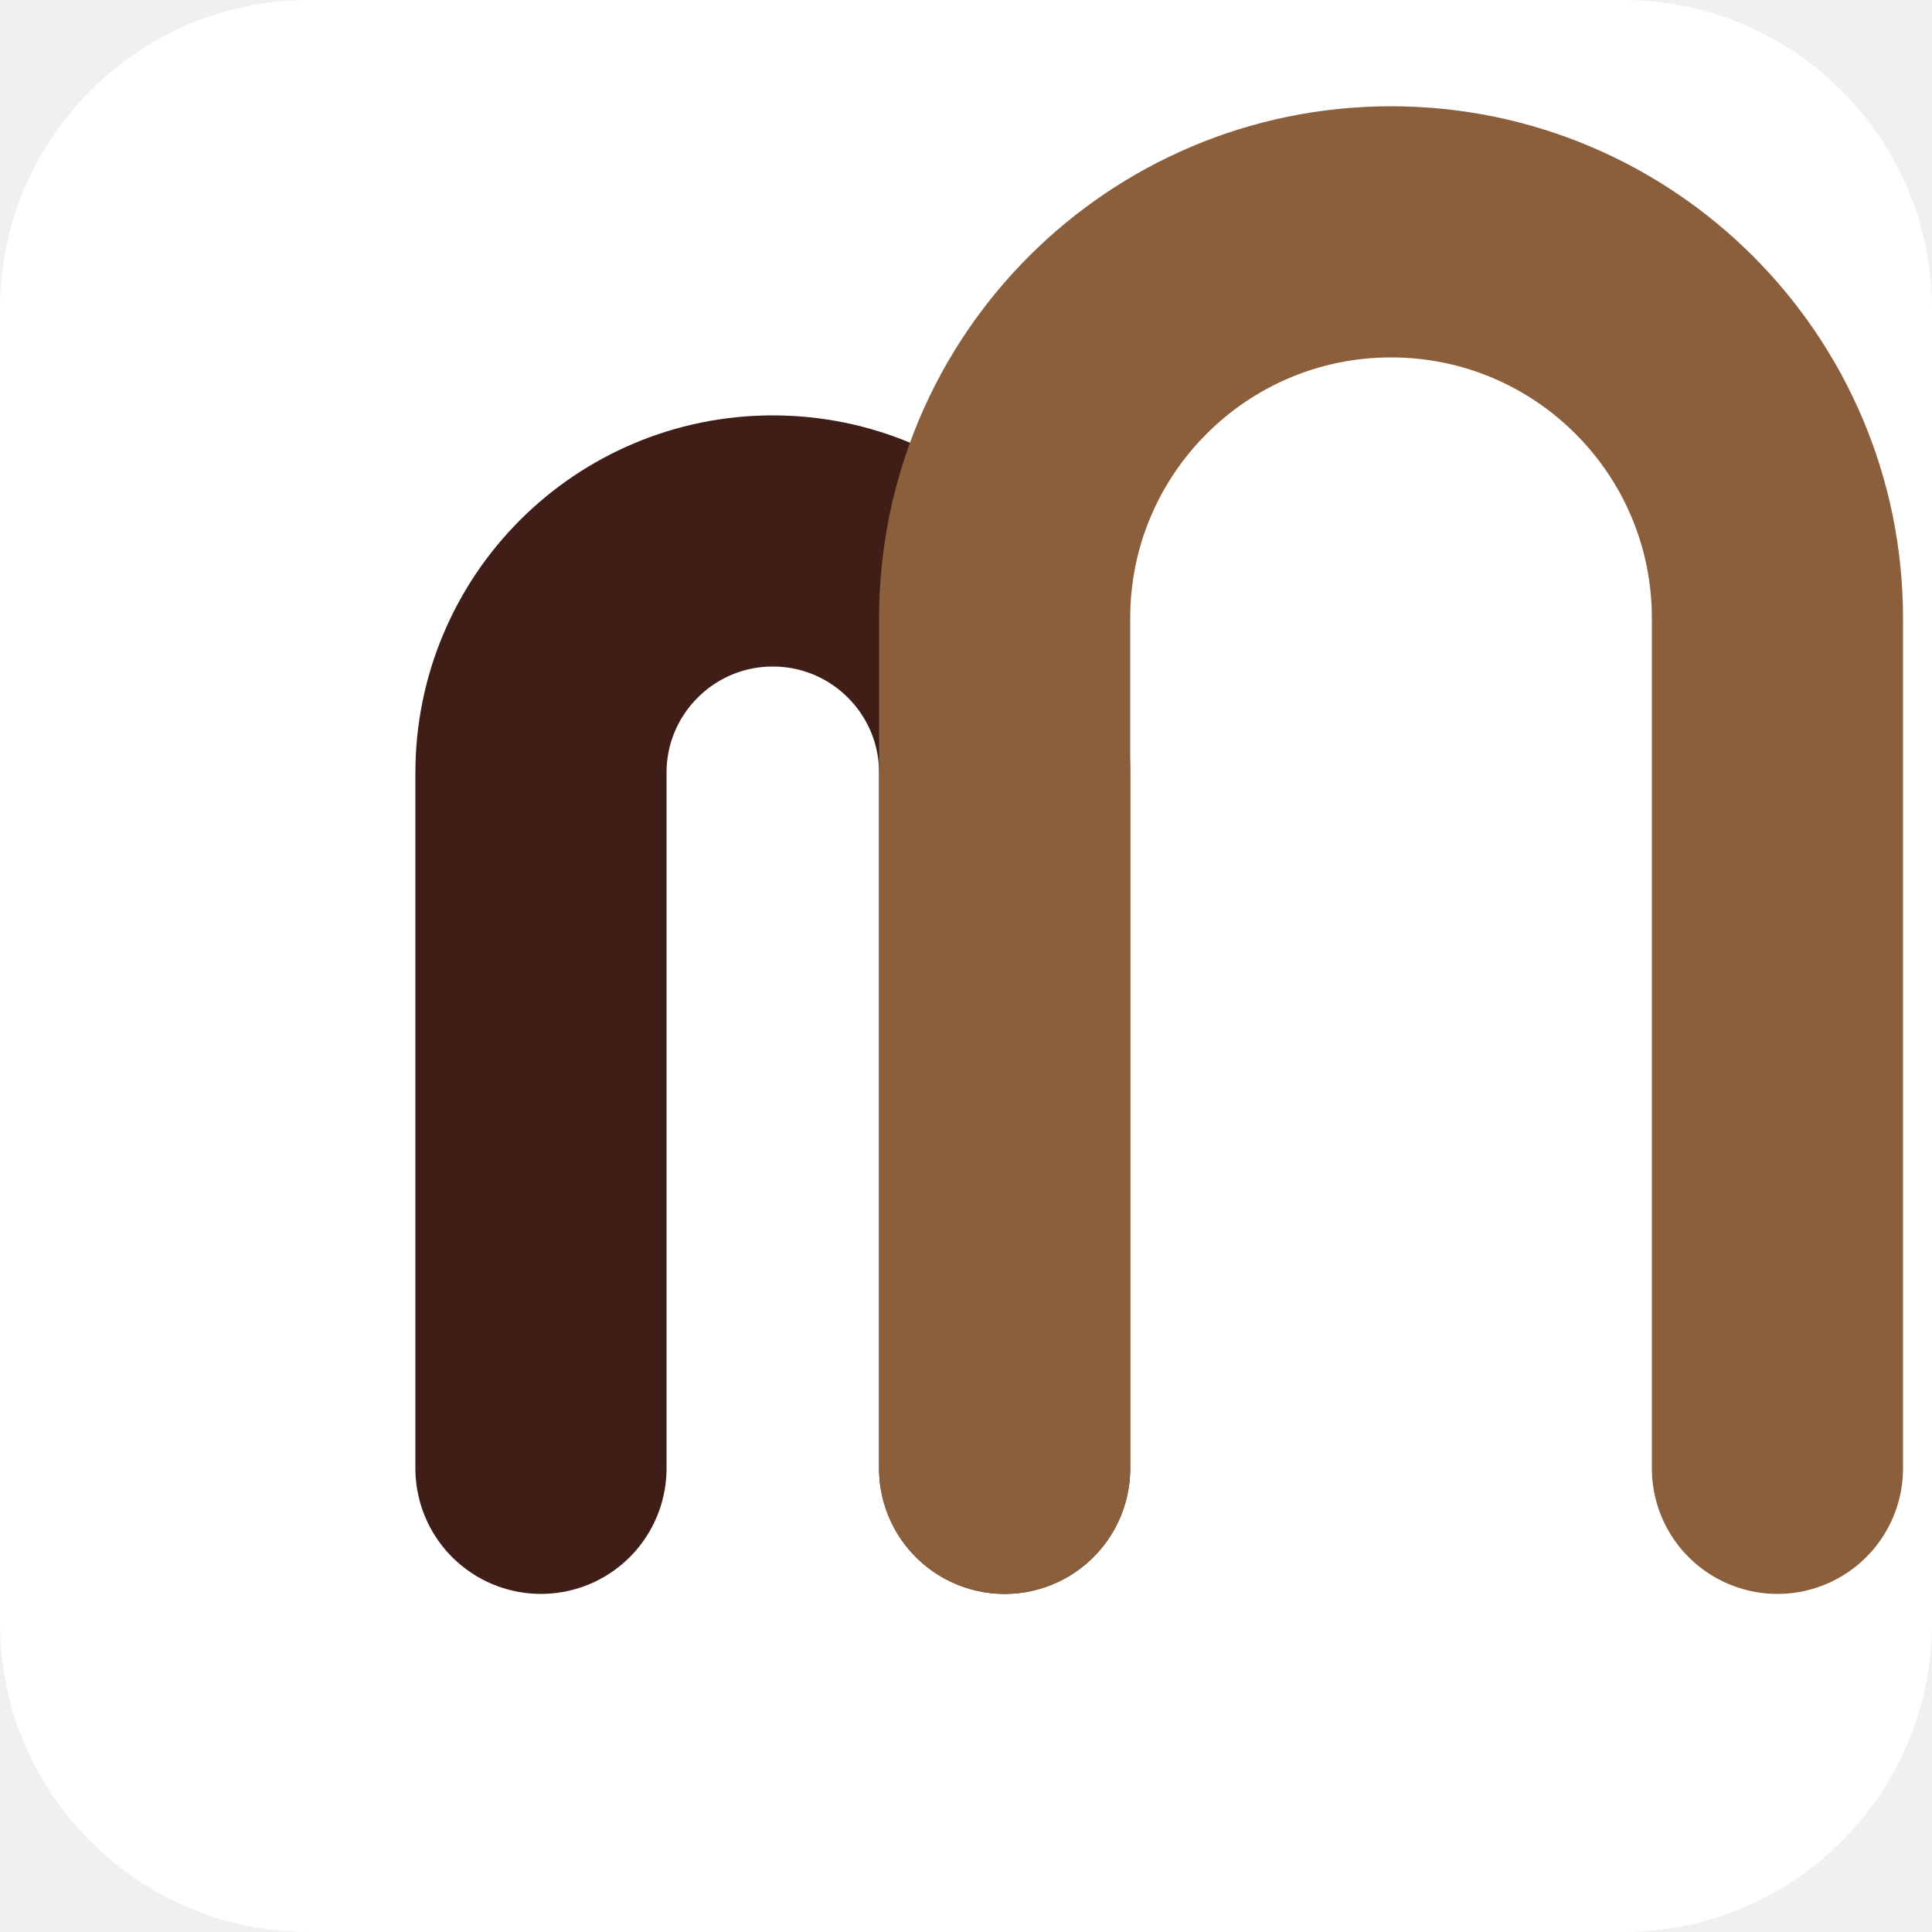
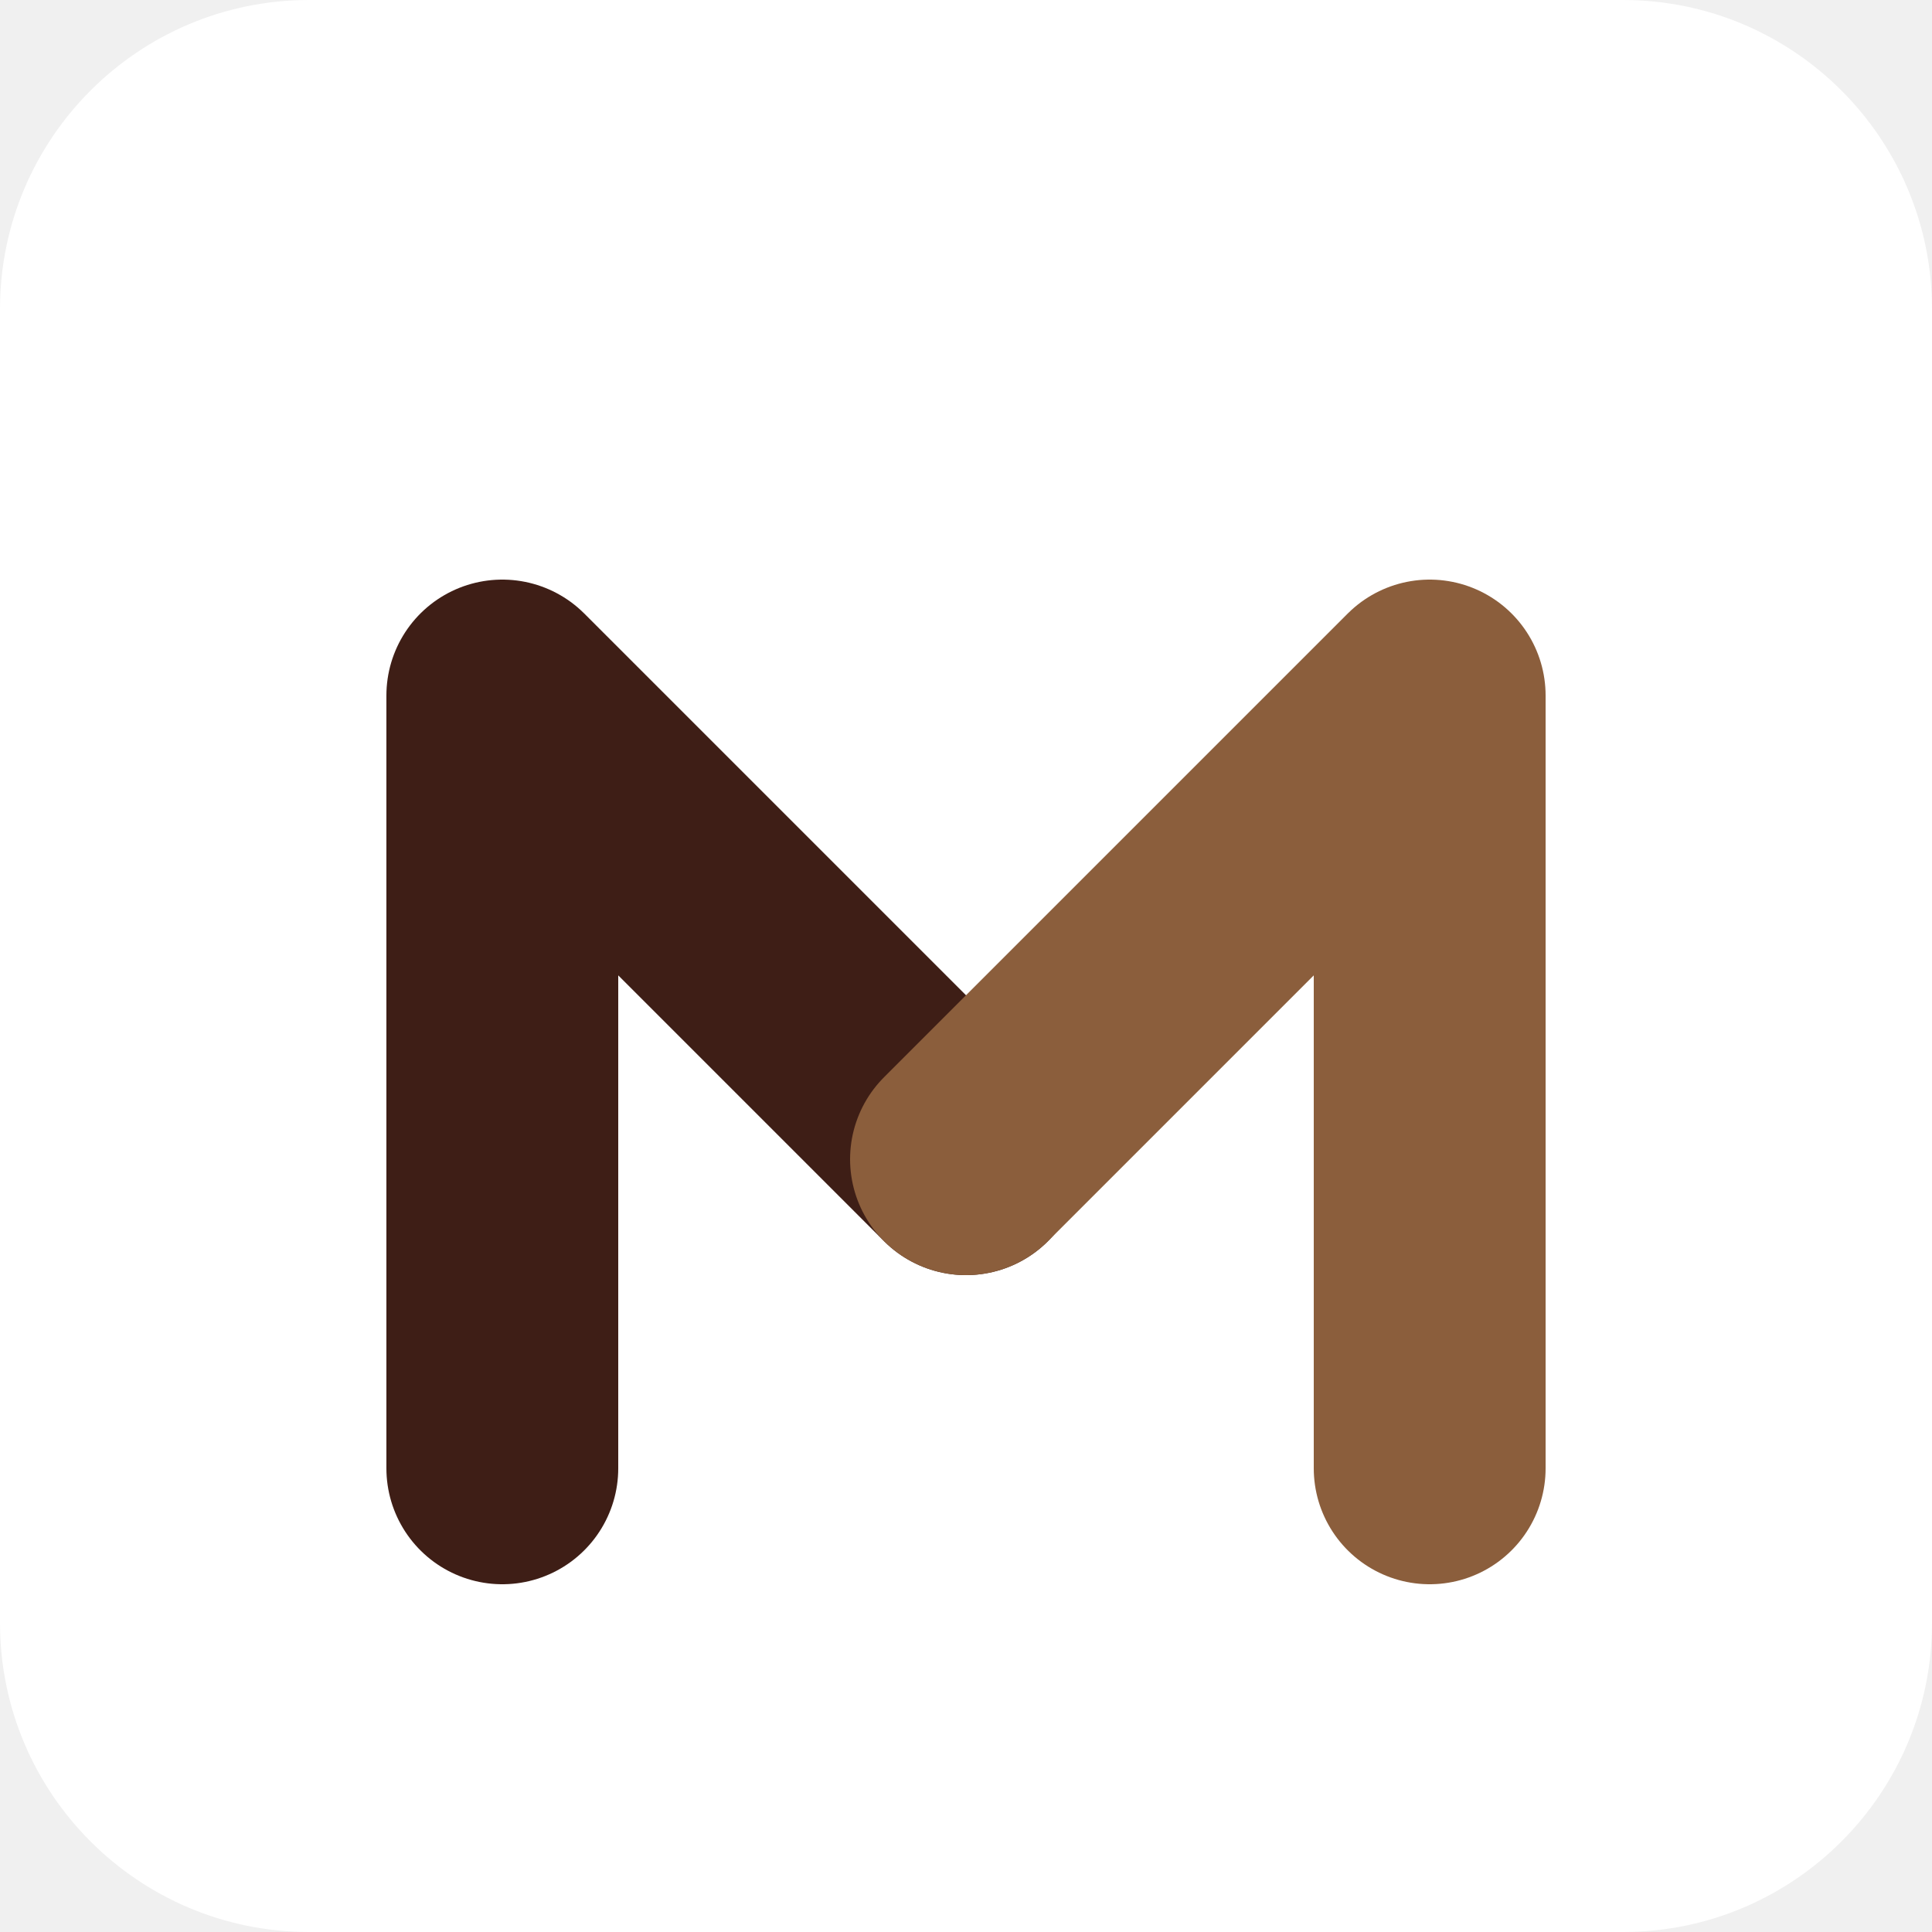
<svg xmlns="http://www.w3.org/2000/svg" viewBox="0 0 500 500">
  <rect width="500" height="500" fill="white" rx="80" ry="80" />
-   <path d="M140,380 V200 A60,60 0 0,1 260,200 V380" fill="none" stroke="#3E1E16" stroke-width="65" stroke-linecap="round" />
-   <path d="M260,380 V160 A100,100 0 0,1 460,160 V380" fill="none" stroke="#8B5E3C" stroke-width="65" stroke-linecap="round" />
+   <path d="M130,380 V180 L250,300" fill="none" stroke="#3E1E16" stroke-width="60" stroke-linejoin="round" stroke-linecap="round" />
+   <path d="M250,300 L370,180 V380" fill="none" stroke="#8B5E3C" stroke-width="60" stroke-linejoin="round" stroke-linecap="round" />
</svg>
